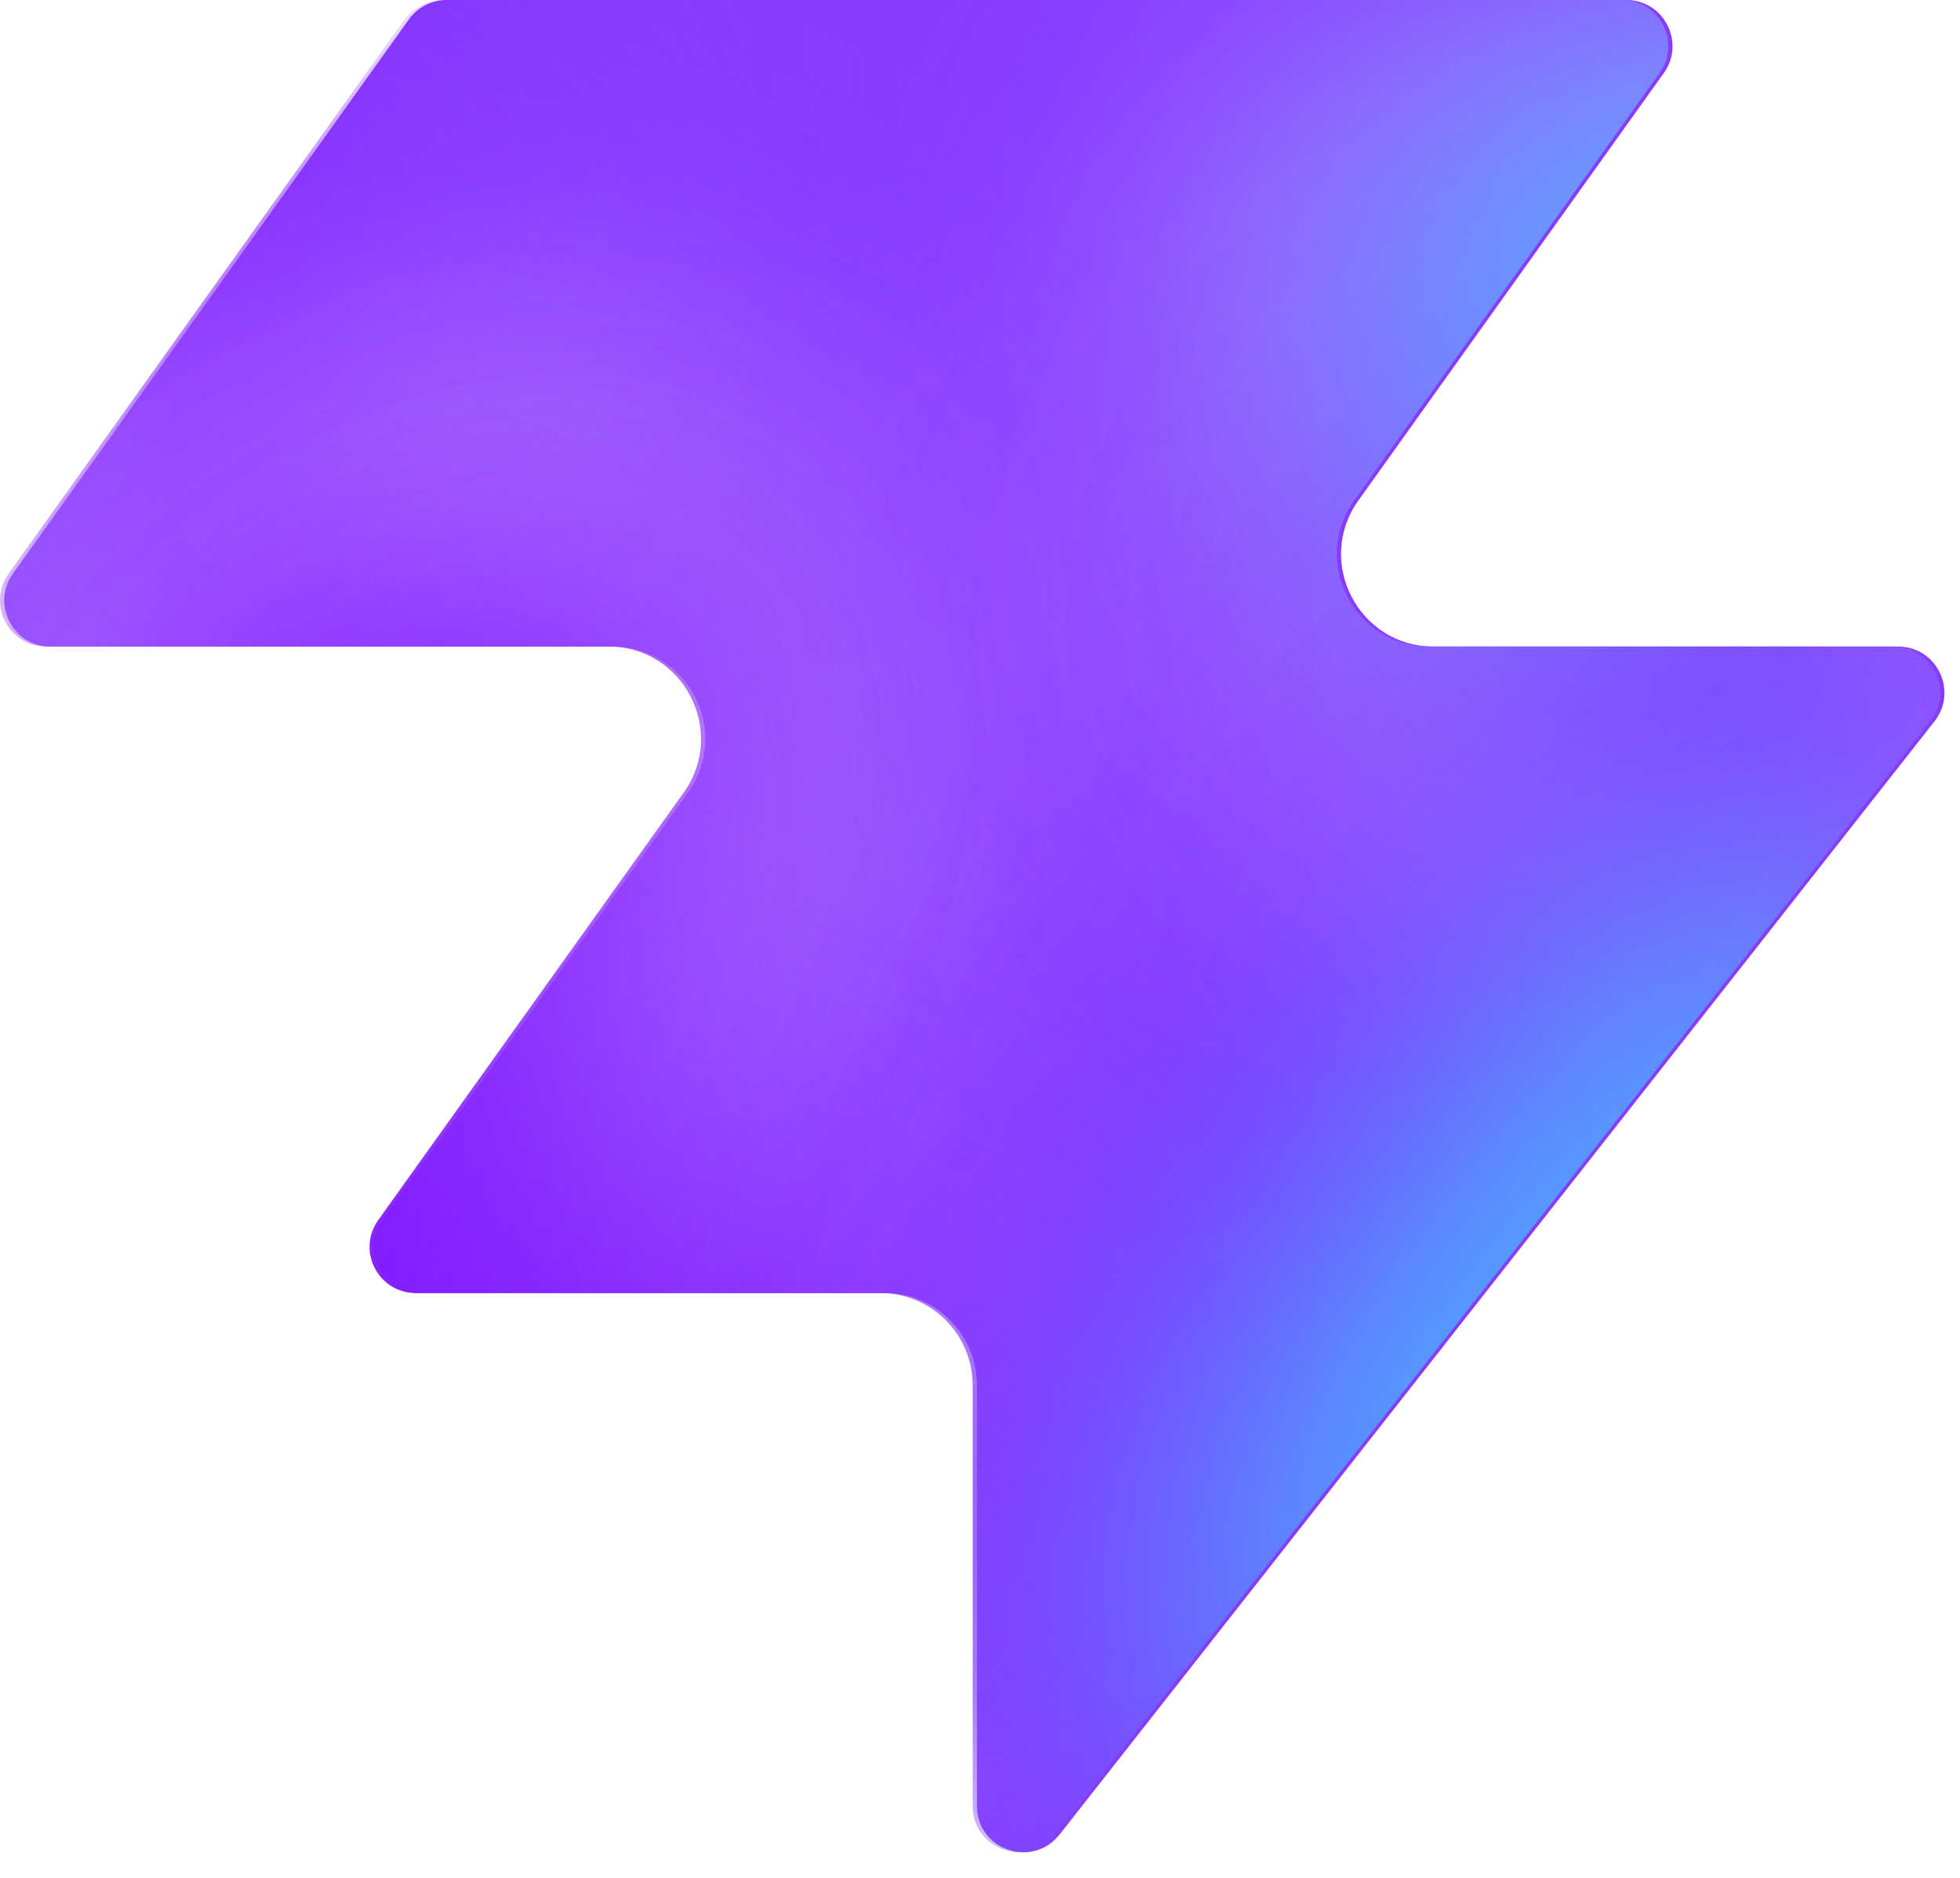
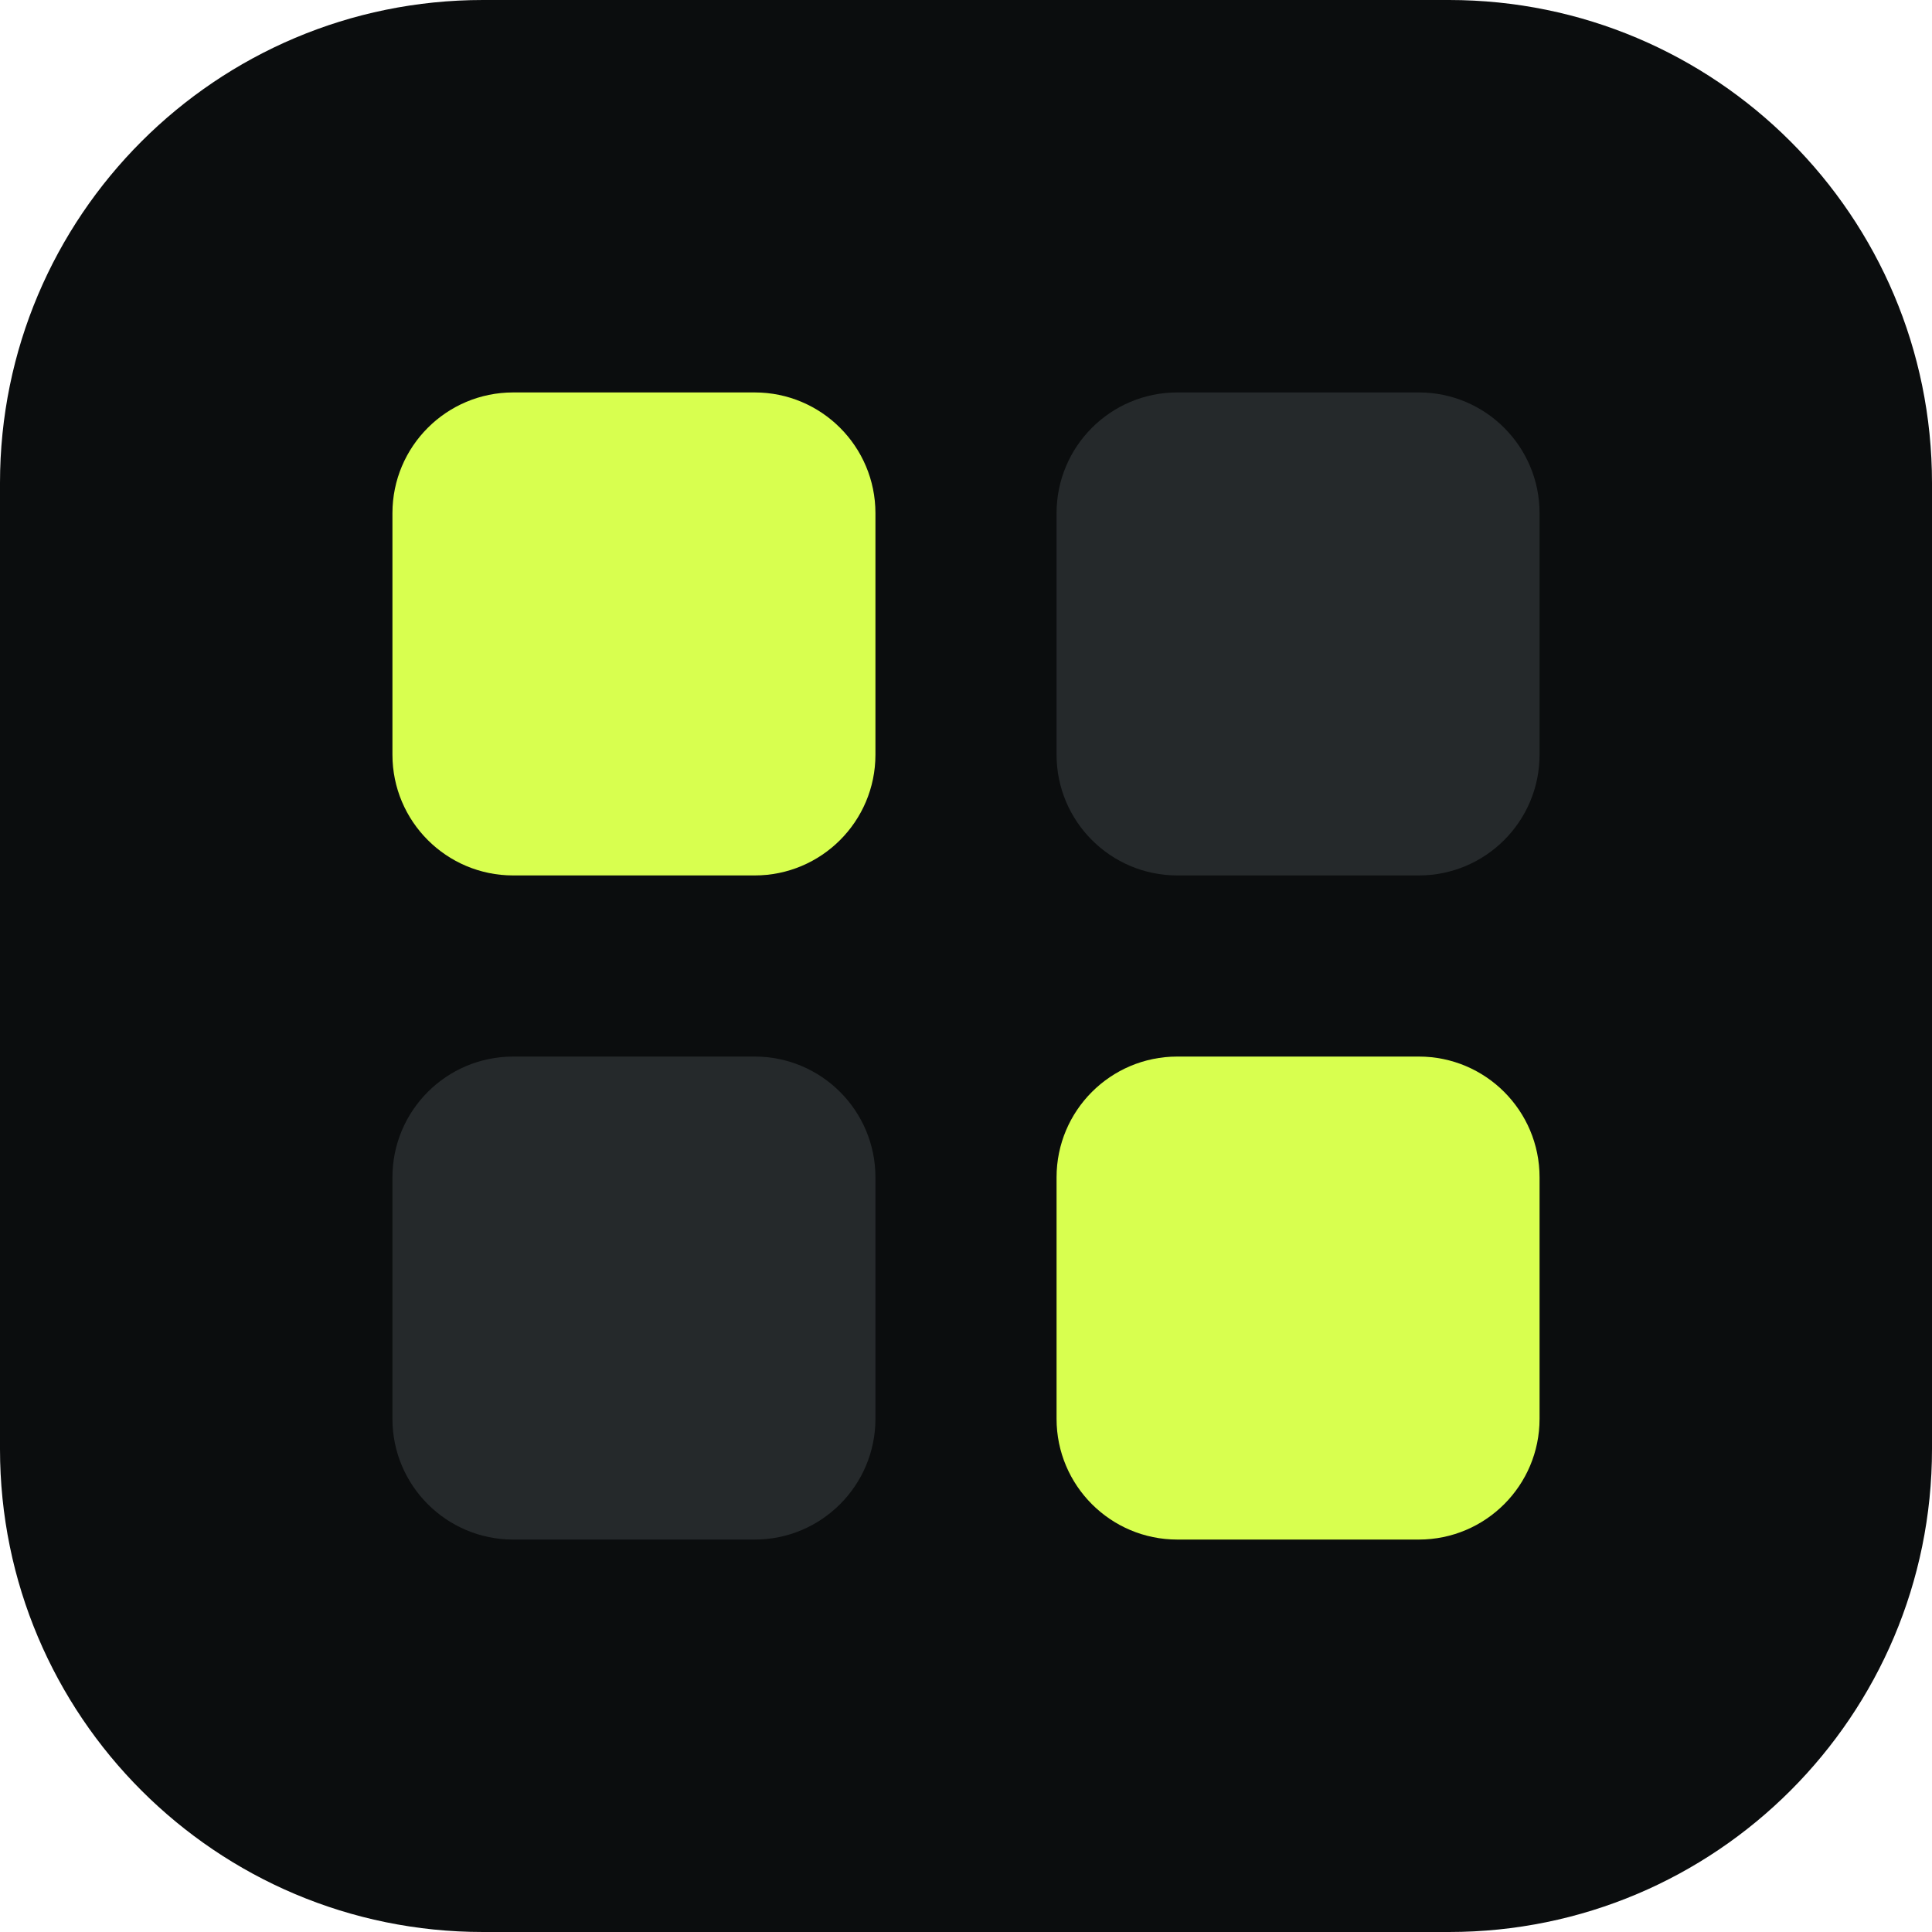
- <svg xmlns="http://www.w3.org/2000/svg" width="48" height="46" fill="none" viewBox="0 0 48 46">
-   <path fill="#863bff" d="M25.946 44.938c-.664.845-2.021.375-2.021-.698V33.937a2.26 2.26 0 0 0-2.262-2.262H10.287c-.92 0-1.456-1.04-.92-1.788l7.48-10.471c1.07-1.497 0-3.578-1.842-3.578H1.237c-.92 0-1.456-1.04-.92-1.788L10.013.474c.214-.297.556-.474.92-.474h28.894c.92 0 1.456 1.04.92 1.788l-7.48 10.471c-1.07 1.498 0 3.579 1.842 3.579h11.377c.943 0 1.473 1.088.89 1.83L25.947 44.94z" style="fill:#863bff;fill:color(display-p3 .525 .23 1);fill-opacity:1" />
-   <mask id="a" width="48" height="46" x="0" y="0" maskUnits="userSpaceOnUse" style="mask-type:alpha">
-     <path fill="#000" d="M25.842 44.938c-.664.844-2.021.375-2.021-.698V33.937a2.26 2.26 0 0 0-2.262-2.262H10.183c-.92 0-1.456-1.04-.92-1.788l7.48-10.471c1.07-1.498 0-3.579-1.842-3.579H1.133c-.92 0-1.456-1.04-.92-1.787L9.91.473c.214-.297.556-.474.92-.474h28.894c.92 0 1.456 1.04.92 1.788l-7.48 10.471c-1.07 1.498 0 3.578 1.842 3.578h11.377c.943 0 1.473 1.088.89 1.832L25.843 44.94z" style="fill:#000;fill-opacity:1" />
-   </mask>
-   <g mask="url(#a)">
-     <g filter="url(#b)">
-       <ellipse cx="5.508" cy="14.704" fill="#ede6ff" rx="5.508" ry="14.704" style="fill:#ede6ff;fill:color(display-p3 .927 .903 1);fill-opacity:1" transform="matrix(.00324 1 1 -.00324 -4.47 31.516)" />
-     </g>
-     <g filter="url(#c)">
-       <ellipse cx="10.399" cy="29.851" fill="#ede6ff" rx="10.399" ry="29.851" style="fill:#ede6ff;fill:color(display-p3 .927 .903 1);fill-opacity:1" transform="matrix(.00324 1 1 -.00324 -39.328 7.883)" />
-     </g>
-     <g filter="url(#d)">
-       <ellipse cx="5.508" cy="30.487" fill="#7e14ff" rx="5.508" ry="30.487" style="fill:#7e14ff;fill:color(display-p3 .492 .077 1);fill-opacity:1" transform="rotate(89.814 -25.913 -14.639)scale(1 -1)" />
-     </g>
-     <g filter="url(#e)">
-       <ellipse cx="5.508" cy="30.599" fill="#7e14ff" rx="5.508" ry="30.599" style="fill:#7e14ff;fill:color(display-p3 .492 .077 1);fill-opacity:1" transform="rotate(89.814 -32.644 -3.334)scale(1 -1)" />
-     </g>
-     <g filter="url(#f)">
-       <ellipse cx="5.508" cy="30.599" fill="#7e14ff" rx="5.508" ry="30.599" style="fill:#7e14ff;fill:color(display-p3 .492 .077 1);fill-opacity:1" transform="matrix(.00324 1 1 -.00324 -34.34 30.47)" />
-     </g>
-     <g filter="url(#g)">
-       <ellipse cx="14.072" cy="22.078" fill="#ede6ff" rx="14.072" ry="22.078" style="fill:#ede6ff;fill:color(display-p3 .927 .903 1);fill-opacity:1" transform="rotate(93.35 24.506 48.493)scale(-1 1)" />
-     </g>
-     <g filter="url(#h)">
-       <ellipse cx="3.47" cy="21.501" fill="#7e14ff" rx="3.47" ry="21.501" style="fill:#7e14ff;fill:color(display-p3 .492 .077 1);fill-opacity:1" transform="rotate(89.009 28.708 47.59)scale(-1 1)" />
-     </g>
-     <g filter="url(#i)">
-       <ellipse cx="3.47" cy="21.501" fill="#7e14ff" rx="3.47" ry="21.501" style="fill:#7e14ff;fill:color(display-p3 .492 .077 1);fill-opacity:1" transform="rotate(89.009 28.708 47.59)scale(-1 1)" />
-     </g>
-     <g filter="url(#j)">
-       <ellipse cx=".387" cy="8.972" fill="#7e14ff" rx="4.407" ry="29.108" style="fill:#7e14ff;fill:color(display-p3 .492 .077 1);fill-opacity:1" transform="rotate(39.51 .387 8.972)" />
-     </g>
-     <g filter="url(#k)">
-       <ellipse cx="47.523" cy="-6.092" fill="#7e14ff" rx="4.407" ry="29.108" style="fill:#7e14ff;fill:color(display-p3 .492 .077 1);fill-opacity:1" transform="rotate(37.892 47.523 -6.092)" />
-     </g>
-     <g filter="url(#l)">
-       <ellipse cx="41.412" cy="6.333" fill="#47bfff" rx="5.971" ry="9.665" style="fill:#47bfff;fill:color(display-p3 .28 .748 1);fill-opacity:1" transform="rotate(37.892 41.412 6.333)" />
-     </g>
-     <g filter="url(#m)">
-       <ellipse cx="-1.879" cy="38.332" fill="#7e14ff" rx="4.407" ry="29.108" style="fill:#7e14ff;fill:color(display-p3 .492 .077 1);fill-opacity:1" transform="rotate(37.892 -1.88 38.332)" />
-     </g>
-     <g filter="url(#n)">
-       <ellipse cx="-1.879" cy="38.332" fill="#7e14ff" rx="4.407" ry="29.108" style="fill:#7e14ff;fill:color(display-p3 .492 .077 1);fill-opacity:1" transform="rotate(37.892 -1.88 38.332)" />
-     </g>
-     <g filter="url(#o)">
-       <ellipse cx="35.651" cy="29.907" fill="#7e14ff" rx="4.407" ry="29.108" style="fill:#7e14ff;fill:color(display-p3 .492 .077 1);fill-opacity:1" transform="rotate(37.892 35.651 29.907)" />
-     </g>
-     <g filter="url(#p)">
-       <ellipse cx="38.418" cy="32.4" fill="#47bfff" rx="5.971" ry="15.297" style="fill:#47bfff;fill:color(display-p3 .28 .748 1);fill-opacity:1" transform="rotate(37.892 38.418 32.4)" />
-     </g>
-   </g>
-   <defs>
-     <filter id="b" width="60.045" height="41.654" x="-19.77" y="16.149" color-interpolation-filters="sRGB" filterUnits="userSpaceOnUse">
-       <feFlood flood-opacity="0" result="BackgroundImageFix" />
-       <feBlend in="SourceGraphic" in2="BackgroundImageFix" result="shape" />
-       <feGaussianBlur result="effect1_foregroundBlur_2002_17158" stdDeviation="7.659" />
-     </filter>
-     <filter id="c" width="90.34" height="51.437" x="-54.613" y="-7.533" color-interpolation-filters="sRGB" filterUnits="userSpaceOnUse">
-       <feFlood flood-opacity="0" result="BackgroundImageFix" />
-       <feBlend in="SourceGraphic" in2="BackgroundImageFix" result="shape" />
-       <feGaussianBlur result="effect1_foregroundBlur_2002_17158" stdDeviation="7.659" />
-     </filter>
-     <filter id="d" width="79.355" height="29.4" x="-49.64" y="2.03" color-interpolation-filters="sRGB" filterUnits="userSpaceOnUse">
-       <feFlood flood-opacity="0" result="BackgroundImageFix" />
-       <feBlend in="SourceGraphic" in2="BackgroundImageFix" result="shape" />
-       <feGaussianBlur result="effect1_foregroundBlur_2002_17158" stdDeviation="4.596" />
-     </filter>
-     <filter id="e" width="79.579" height="29.4" x="-45.045" y="20.029" color-interpolation-filters="sRGB" filterUnits="userSpaceOnUse">
-       <feFlood flood-opacity="0" result="BackgroundImageFix" />
-       <feBlend in="SourceGraphic" in2="BackgroundImageFix" result="shape" />
-       <feGaussianBlur result="effect1_foregroundBlur_2002_17158" stdDeviation="4.596" />
-     </filter>
-     <filter id="f" width="79.579" height="29.4" x="-43.513" y="21.178" color-interpolation-filters="sRGB" filterUnits="userSpaceOnUse">
-       <feFlood flood-opacity="0" result="BackgroundImageFix" />
-       <feBlend in="SourceGraphic" in2="BackgroundImageFix" result="shape" />
-       <feGaussianBlur result="effect1_foregroundBlur_2002_17158" stdDeviation="4.596" />
-     </filter>
-     <filter id="g" width="74.749" height="58.852" x="15.756" y="-17.901" color-interpolation-filters="sRGB" filterUnits="userSpaceOnUse">
-       <feFlood flood-opacity="0" result="BackgroundImageFix" />
-       <feBlend in="SourceGraphic" in2="BackgroundImageFix" result="shape" />
-       <feGaussianBlur result="effect1_foregroundBlur_2002_17158" stdDeviation="7.659" />
-     </filter>
-     <filter id="h" width="61.377" height="25.362" x="23.548" y="2.284" color-interpolation-filters="sRGB" filterUnits="userSpaceOnUse">
-       <feFlood flood-opacity="0" result="BackgroundImageFix" />
-       <feBlend in="SourceGraphic" in2="BackgroundImageFix" result="shape" />
-       <feGaussianBlur result="effect1_foregroundBlur_2002_17158" stdDeviation="4.596" />
-     </filter>
-     <filter id="i" width="61.377" height="25.362" x="23.548" y="2.284" color-interpolation-filters="sRGB" filterUnits="userSpaceOnUse">
-       <feFlood flood-opacity="0" result="BackgroundImageFix" />
-       <feBlend in="SourceGraphic" in2="BackgroundImageFix" result="shape" />
-       <feGaussianBlur result="effect1_foregroundBlur_2002_17158" stdDeviation="4.596" />
-     </filter>
-     <filter id="j" width="56.045" height="63.649" x="-27.636" y="-22.853" color-interpolation-filters="sRGB" filterUnits="userSpaceOnUse">
-       <feFlood flood-opacity="0" result="BackgroundImageFix" />
-       <feBlend in="SourceGraphic" in2="BackgroundImageFix" result="shape" />
-       <feGaussianBlur result="effect1_foregroundBlur_2002_17158" stdDeviation="4.596" />
-     </filter>
-     <filter id="k" width="54.814" height="64.646" x="20.116" y="-38.415" color-interpolation-filters="sRGB" filterUnits="userSpaceOnUse">
-       <feFlood flood-opacity="0" result="BackgroundImageFix" />
-       <feBlend in="SourceGraphic" in2="BackgroundImageFix" result="shape" />
-       <feGaussianBlur result="effect1_foregroundBlur_2002_17158" stdDeviation="4.596" />
-     </filter>
-     <filter id="l" width="33.541" height="35.313" x="24.641" y="-11.323" color-interpolation-filters="sRGB" filterUnits="userSpaceOnUse">
-       <feFlood flood-opacity="0" result="BackgroundImageFix" />
-       <feBlend in="SourceGraphic" in2="BackgroundImageFix" result="shape" />
-       <feGaussianBlur result="effect1_foregroundBlur_2002_17158" stdDeviation="4.596" />
-     </filter>
-     <filter id="m" width="54.814" height="64.646" x="-29.286" y="6.009" color-interpolation-filters="sRGB" filterUnits="userSpaceOnUse">
-       <feFlood flood-opacity="0" result="BackgroundImageFix" />
-       <feBlend in="SourceGraphic" in2="BackgroundImageFix" result="shape" />
-       <feGaussianBlur result="effect1_foregroundBlur_2002_17158" stdDeviation="4.596" />
-     </filter>
-     <filter id="n" width="54.814" height="64.646" x="-29.286" y="6.009" color-interpolation-filters="sRGB" filterUnits="userSpaceOnUse">
-       <feFlood flood-opacity="0" result="BackgroundImageFix" />
-       <feBlend in="SourceGraphic" in2="BackgroundImageFix" result="shape" />
-       <feGaussianBlur result="effect1_foregroundBlur_2002_17158" stdDeviation="4.596" />
-     </filter>
-     <filter id="o" width="54.814" height="64.646" x="8.244" y="-2.416" color-interpolation-filters="sRGB" filterUnits="userSpaceOnUse">
-       <feFlood flood-opacity="0" result="BackgroundImageFix" />
-       <feBlend in="SourceGraphic" in2="BackgroundImageFix" result="shape" />
-       <feGaussianBlur result="effect1_foregroundBlur_2002_17158" stdDeviation="4.596" />
-     </filter>
-     <filter id="p" width="39.409" height="43.623" x="18.713" y="10.588" color-interpolation-filters="sRGB" filterUnits="userSpaceOnUse">
-       <feFlood flood-opacity="0" result="BackgroundImageFix" />
-       <feBlend in="SourceGraphic" in2="BackgroundImageFix" result="shape" />
-       <feGaussianBlur result="effect1_foregroundBlur_2002_17158" stdDeviation="4.596" />
-     </filter>
-   </defs>
+ <svg xmlns="http://www.w3.org/2000/svg" viewBox="0 0 64 64">
+   <rect width="64" height="64" rx="16" fill="#0b0d0e" />
+   <rect x="13" y="13" width="16" height="16" rx="4" fill="#d8ff4f" />
+   <rect x="35" y="13" width="16" height="16" rx="4" fill="#25292b" />
+   <rect x="13" y="35" width="16" height="16" rx="4" fill="#25292b" />
+   <rect x="35" y="35" width="16" height="16" rx="4" fill="#d8ff4f" />
</svg>
